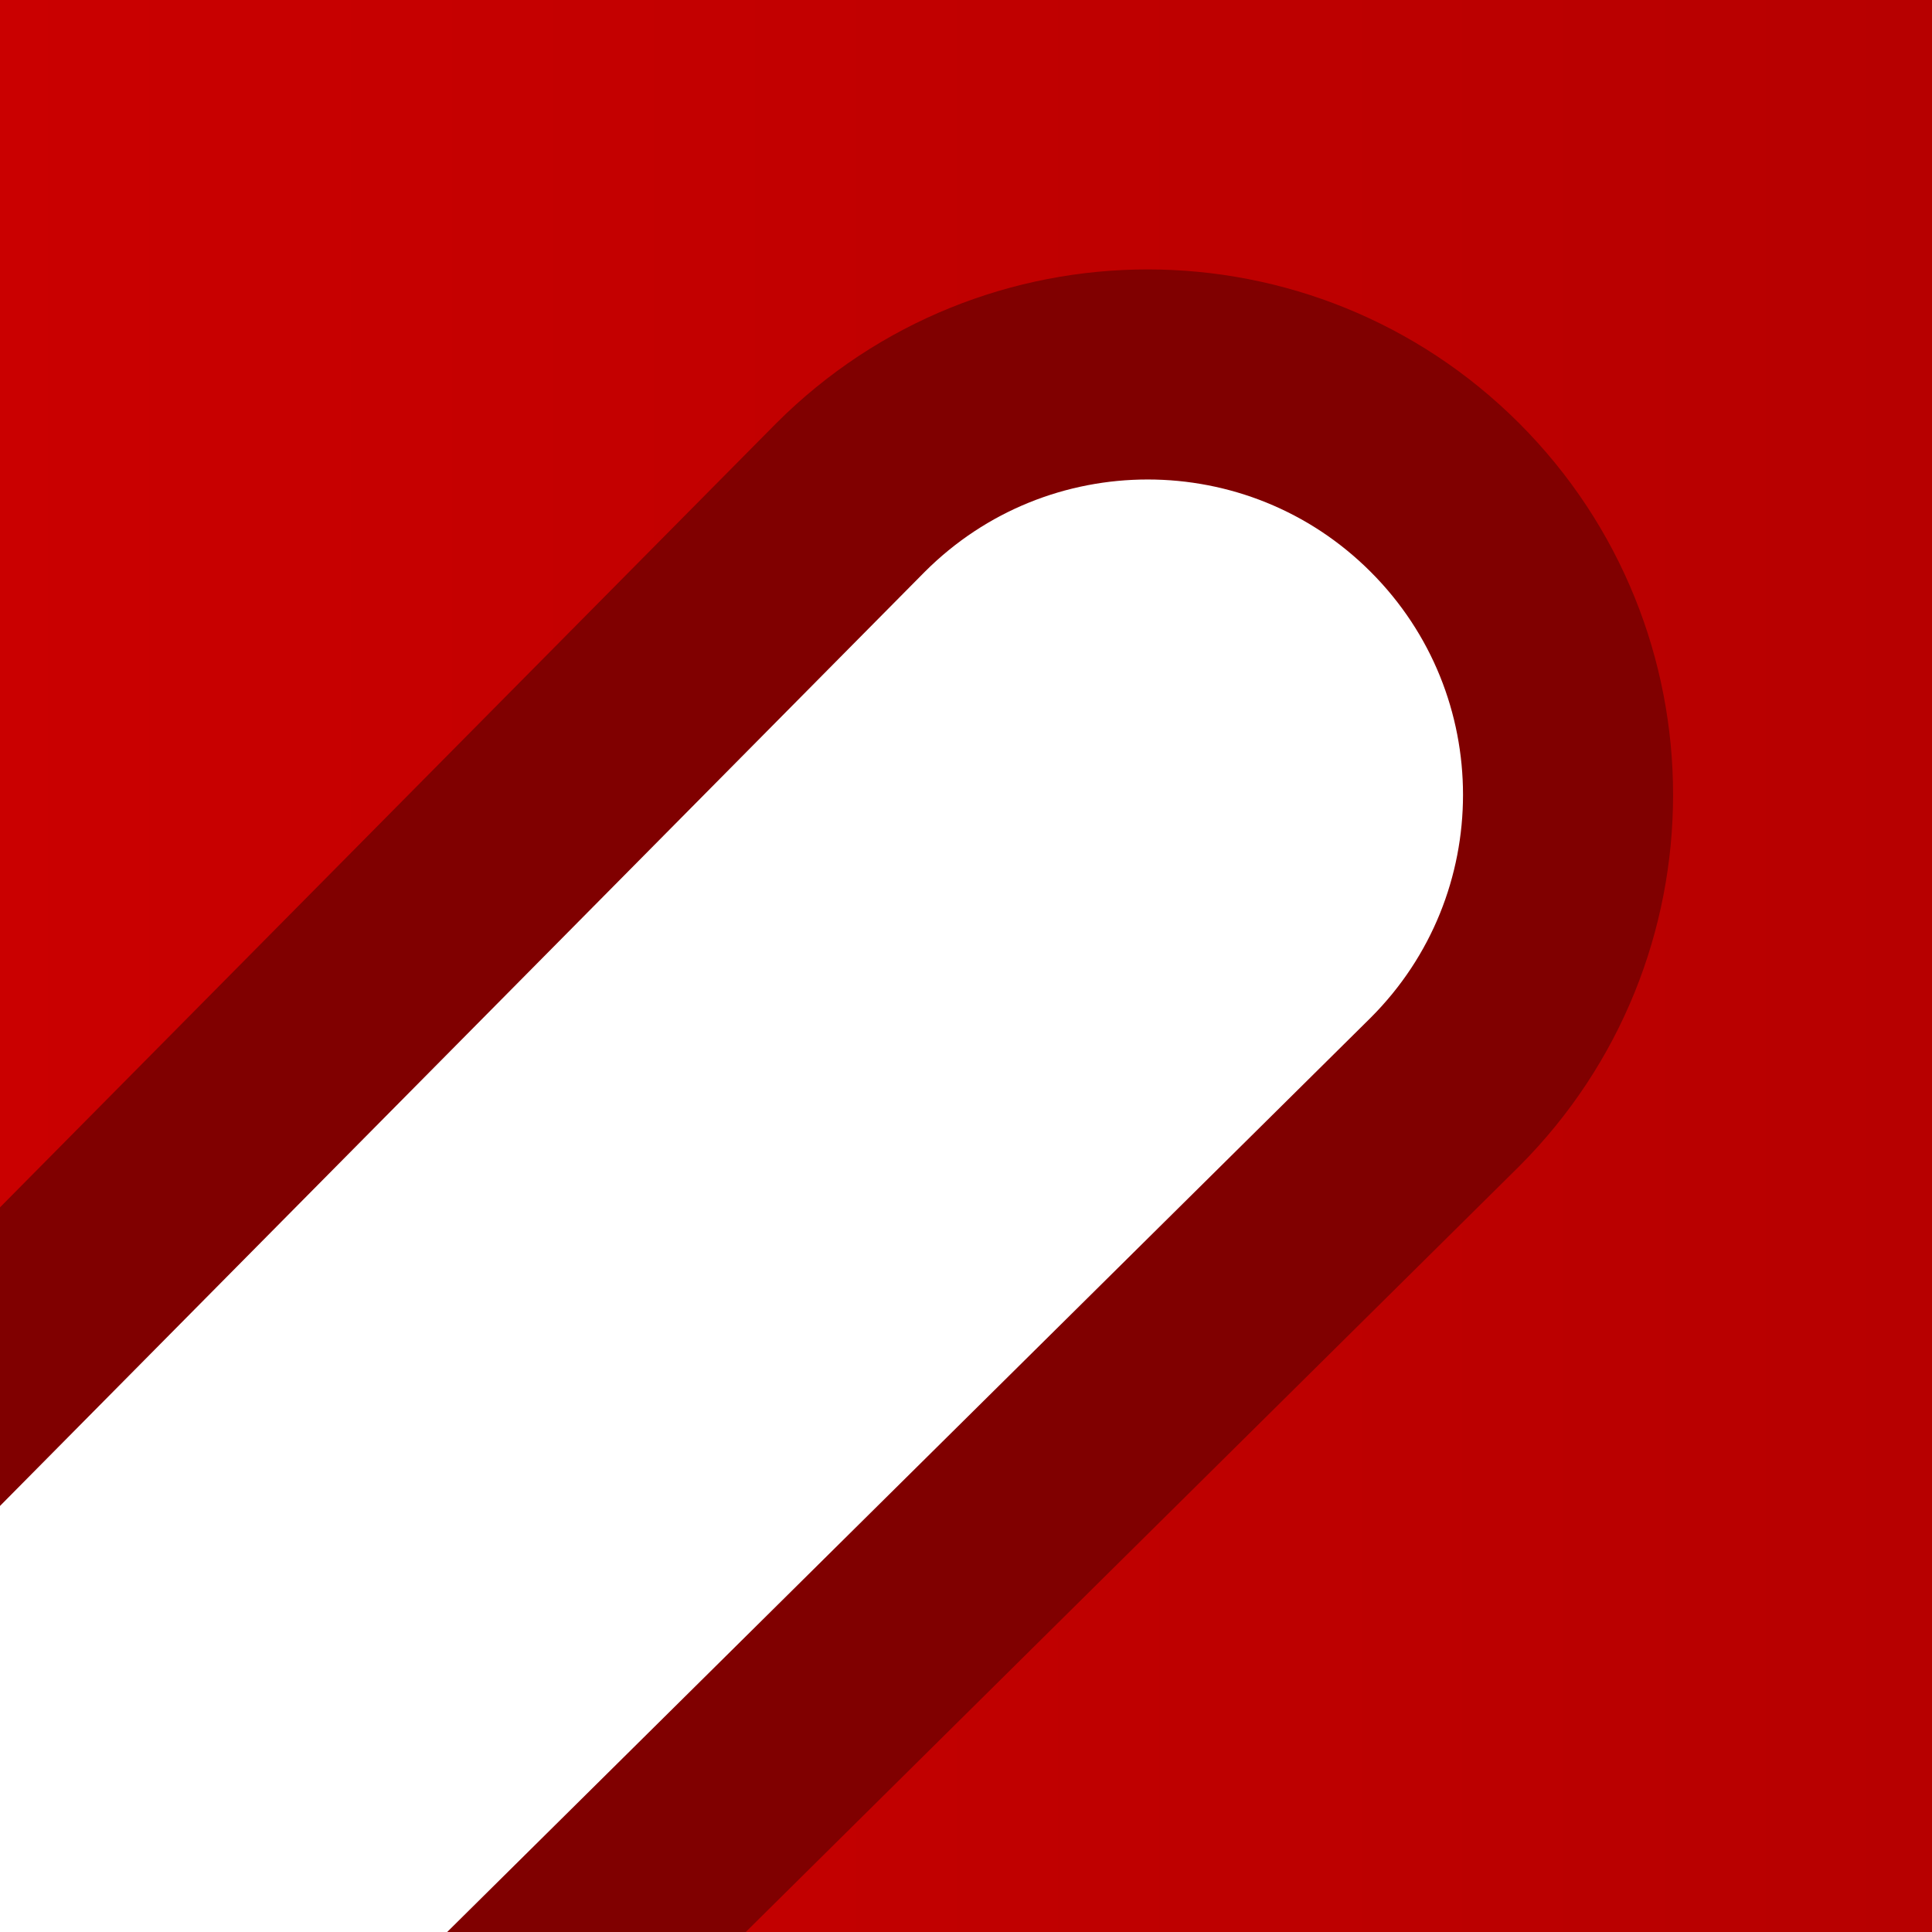
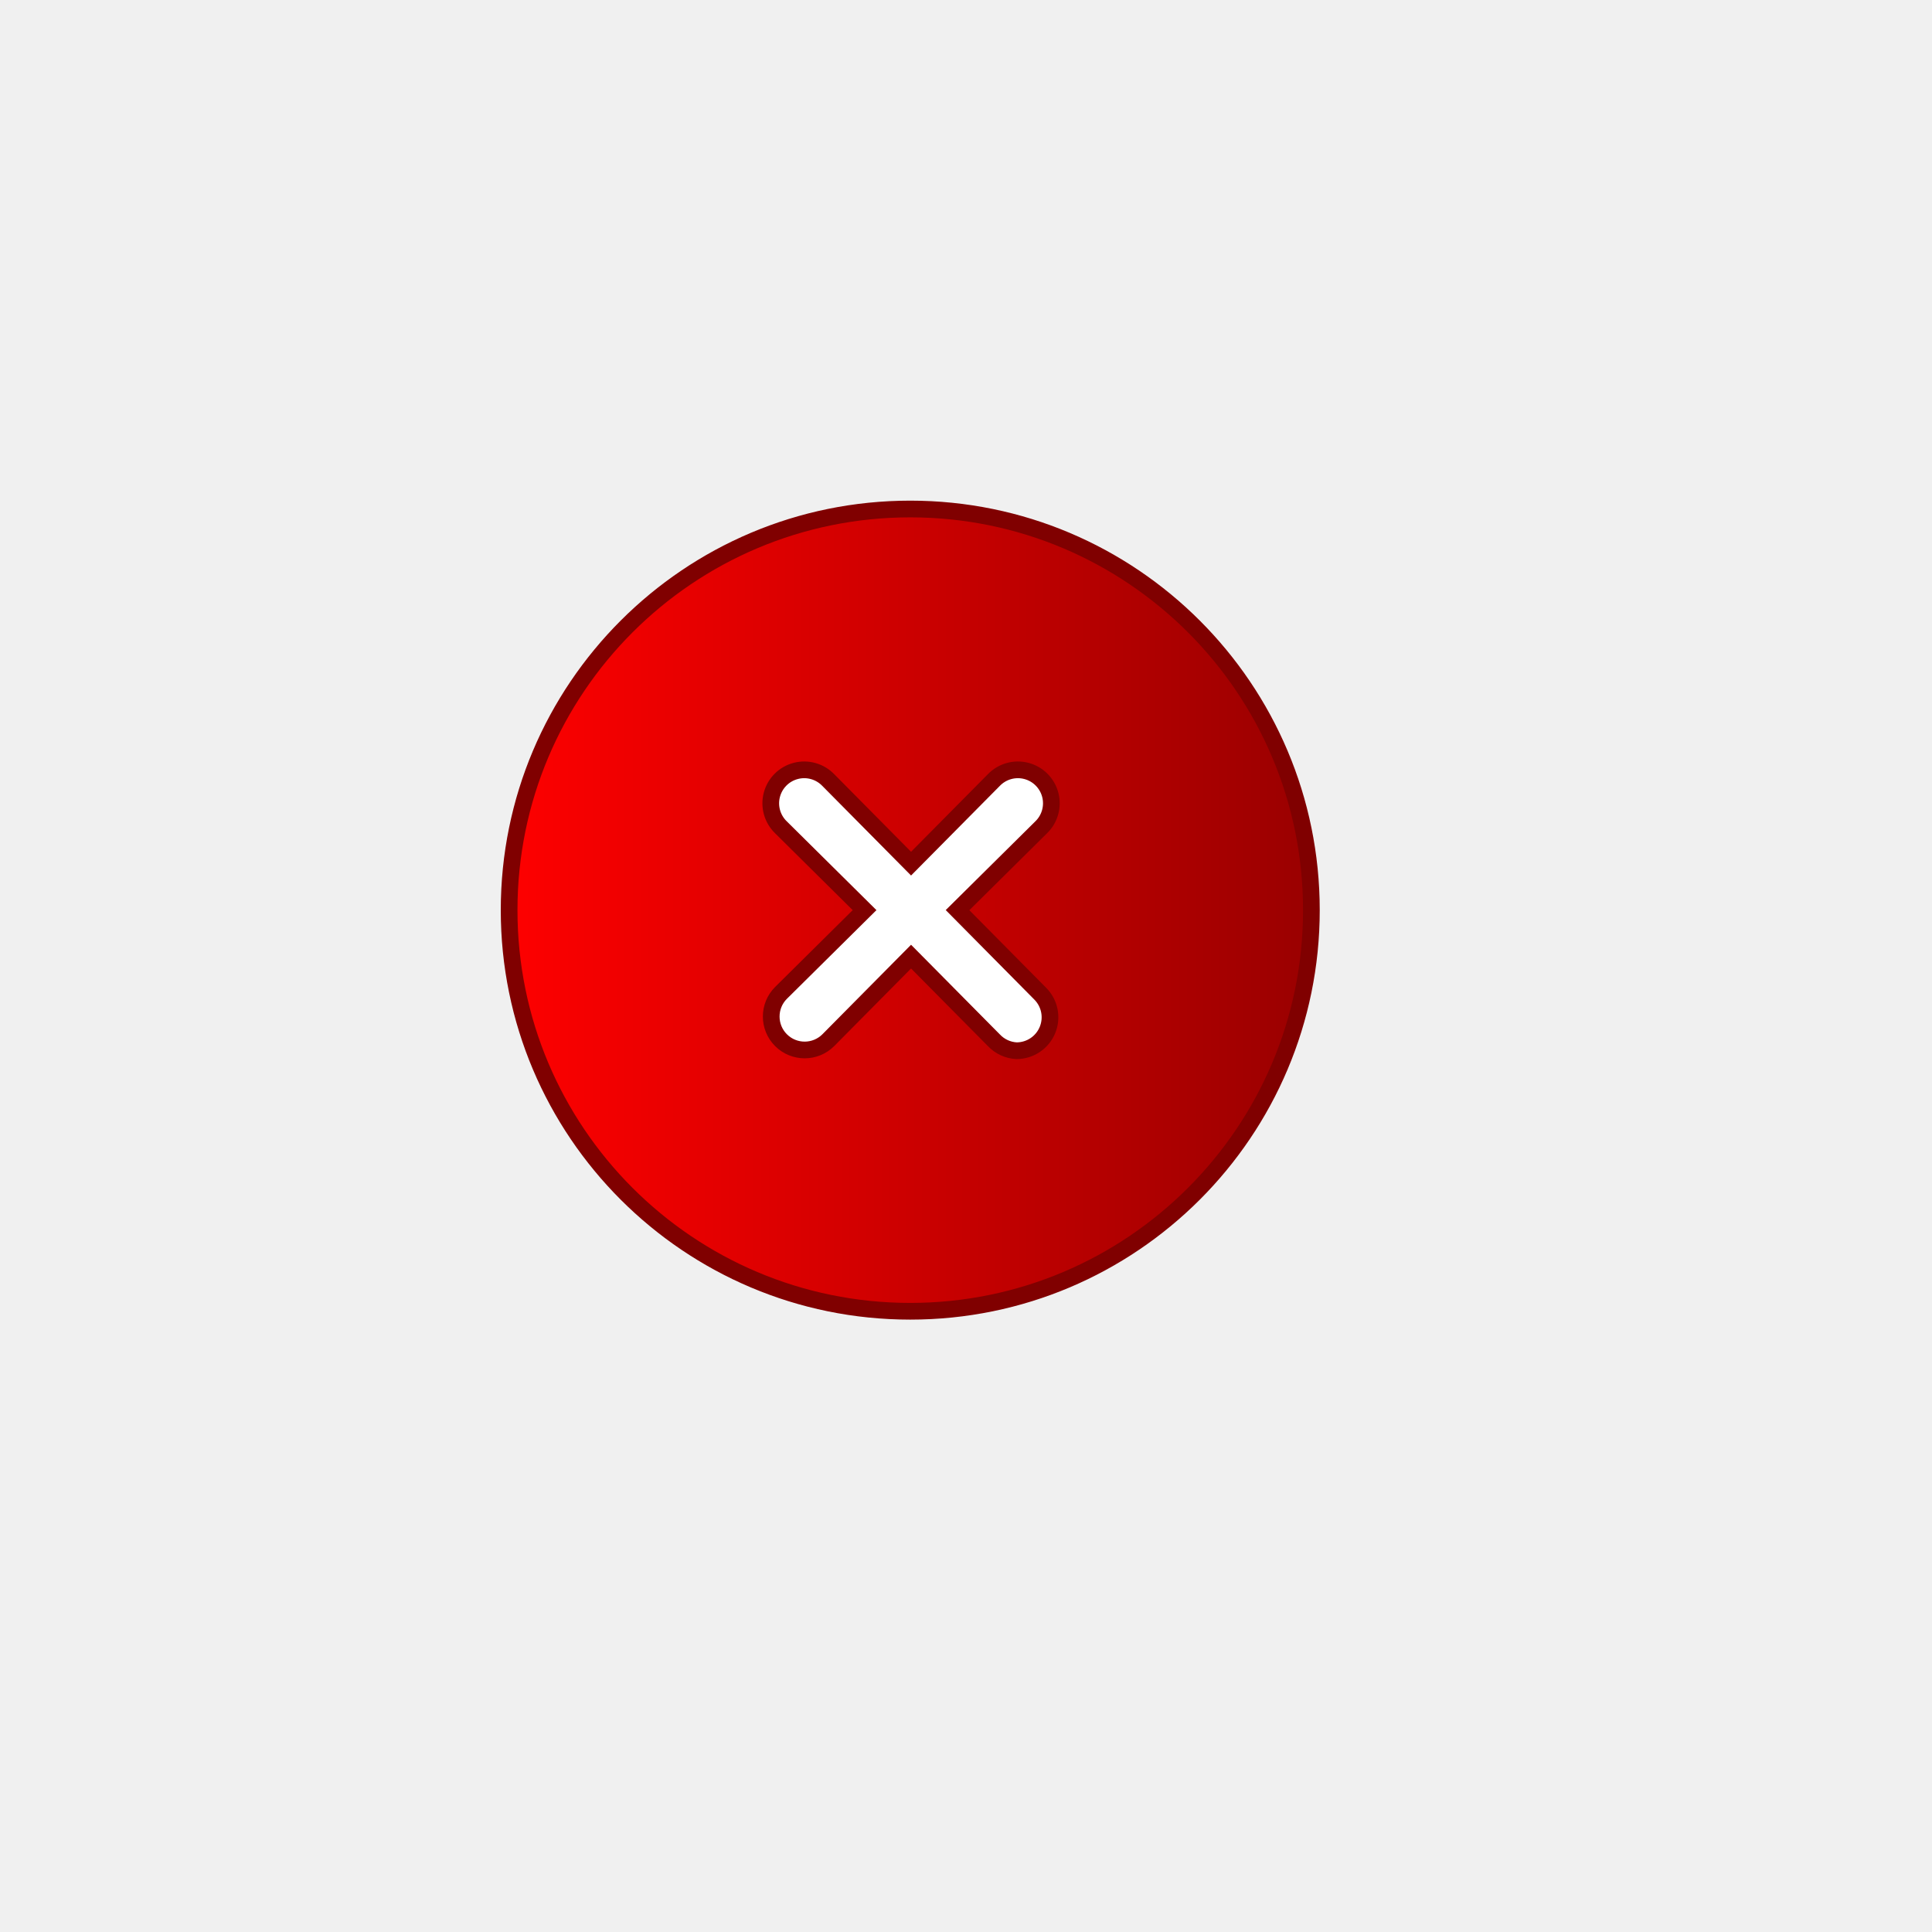
<svg xmlns="http://www.w3.org/2000/svg" xmlns:xlink="http://www.w3.org/1999/xlink" width="48" height="48" viewBox="0 0 48 48" version="1.1" id="svg10">
  <defs id="defs4">
    <linearGradient id="linearGradient909">
      <stop style="stop-color:#ff0000;stop-opacity:1;" offset="0" id="stop905" />
      <stop style="stop-color:#990000;stop-opacity:1" offset="1" id="stop907" />
    </linearGradient>
    <style id="style2">
      .a {
        fill: #d3d4ed;
      }
    </style>
-     <linearGradient xlink:href="#linearGradient909" id="linearGradient911" x1="-0.544" y1="24.022" x2="48.5" y2="24.022" gradientUnits="userSpaceOnUse" gradientTransform="matrix(5.21883,0,0,5.21883,-130.2161,-72.28769)" />
+     <linearGradient xlink:href="#linearGradient909" id="linearGradient911" x1="-0.544" y1="24.022" x2="48.5" y2="24.022" gradientUnits="userSpaceOnUse" gradientTransform="matrix(0.4152597,0,0,0.4152597,12.64872,12.64625)" />
  </defs>
-   <path style="fill:url(#linearGradient911);fill-opacity:1;stroke:#800000;stroke-width:5.219" d="M -4.964,-72.288 A 125.252,125.252 0 1 0 120.288,52.964 125.252,125.252 0 0 0 -4.964,-72.288 Z" id="path8" />
-   <path style="fill:#ffffff;stroke:#800000;stroke-width:5.219" d="M 35.638,79.058 A 10.438,10.438 0 0 1 28.228,96.855 10.438,10.438 0 0 1 21.13,93.567 L -4.703,67.473 -30.536,93.567 a 10.438,10.438 0 0 1 -14.769,0 10.438,10.438 0 0 1 0,-14.769 L -19.212,52.964 -45.306,27.131 A 10.443,10.443 0 1 1 -30.536,12.362 L -4.703,38.456 21.13,12.362 A 10.443,10.443 0 1 1 35.899,27.131 L 9.805,52.964 Z" id="path849" />
+   <path style="fill:url(#linearGradient911);fill-opacity:1;stroke:#800000;stroke-width:0.415" d="m 22.615,12.646 a 9.966,9.966 0 1 0 9.966,9.966 9.966,9.966 0 0 0 -9.966,-9.966 z" id="path8" />
+   <path style="fill:#ffffff;stroke:#800000;stroke-width:0.415" d="m 25.846,24.689 a 0.831,0.831 0 0 1 -0.59,1.416 0.831,0.831 0 0 1 -0.565,-0.262 l -2.056,-2.076 -2.056,2.076 a 0.831,0.831 0 0 1 -1.175,0 0.831,0.831 0 0 1 0,-1.175 l 2.076,-2.056 -2.076,-2.056 a 0.831,0.831 0 1 1 1.175,-1.175 l 2.056,2.076 2.056,-2.076 a 0.831,0.831 0 1 1 1.175,1.175 l -2.076,2.056 z" id="path849" />
</svg>
